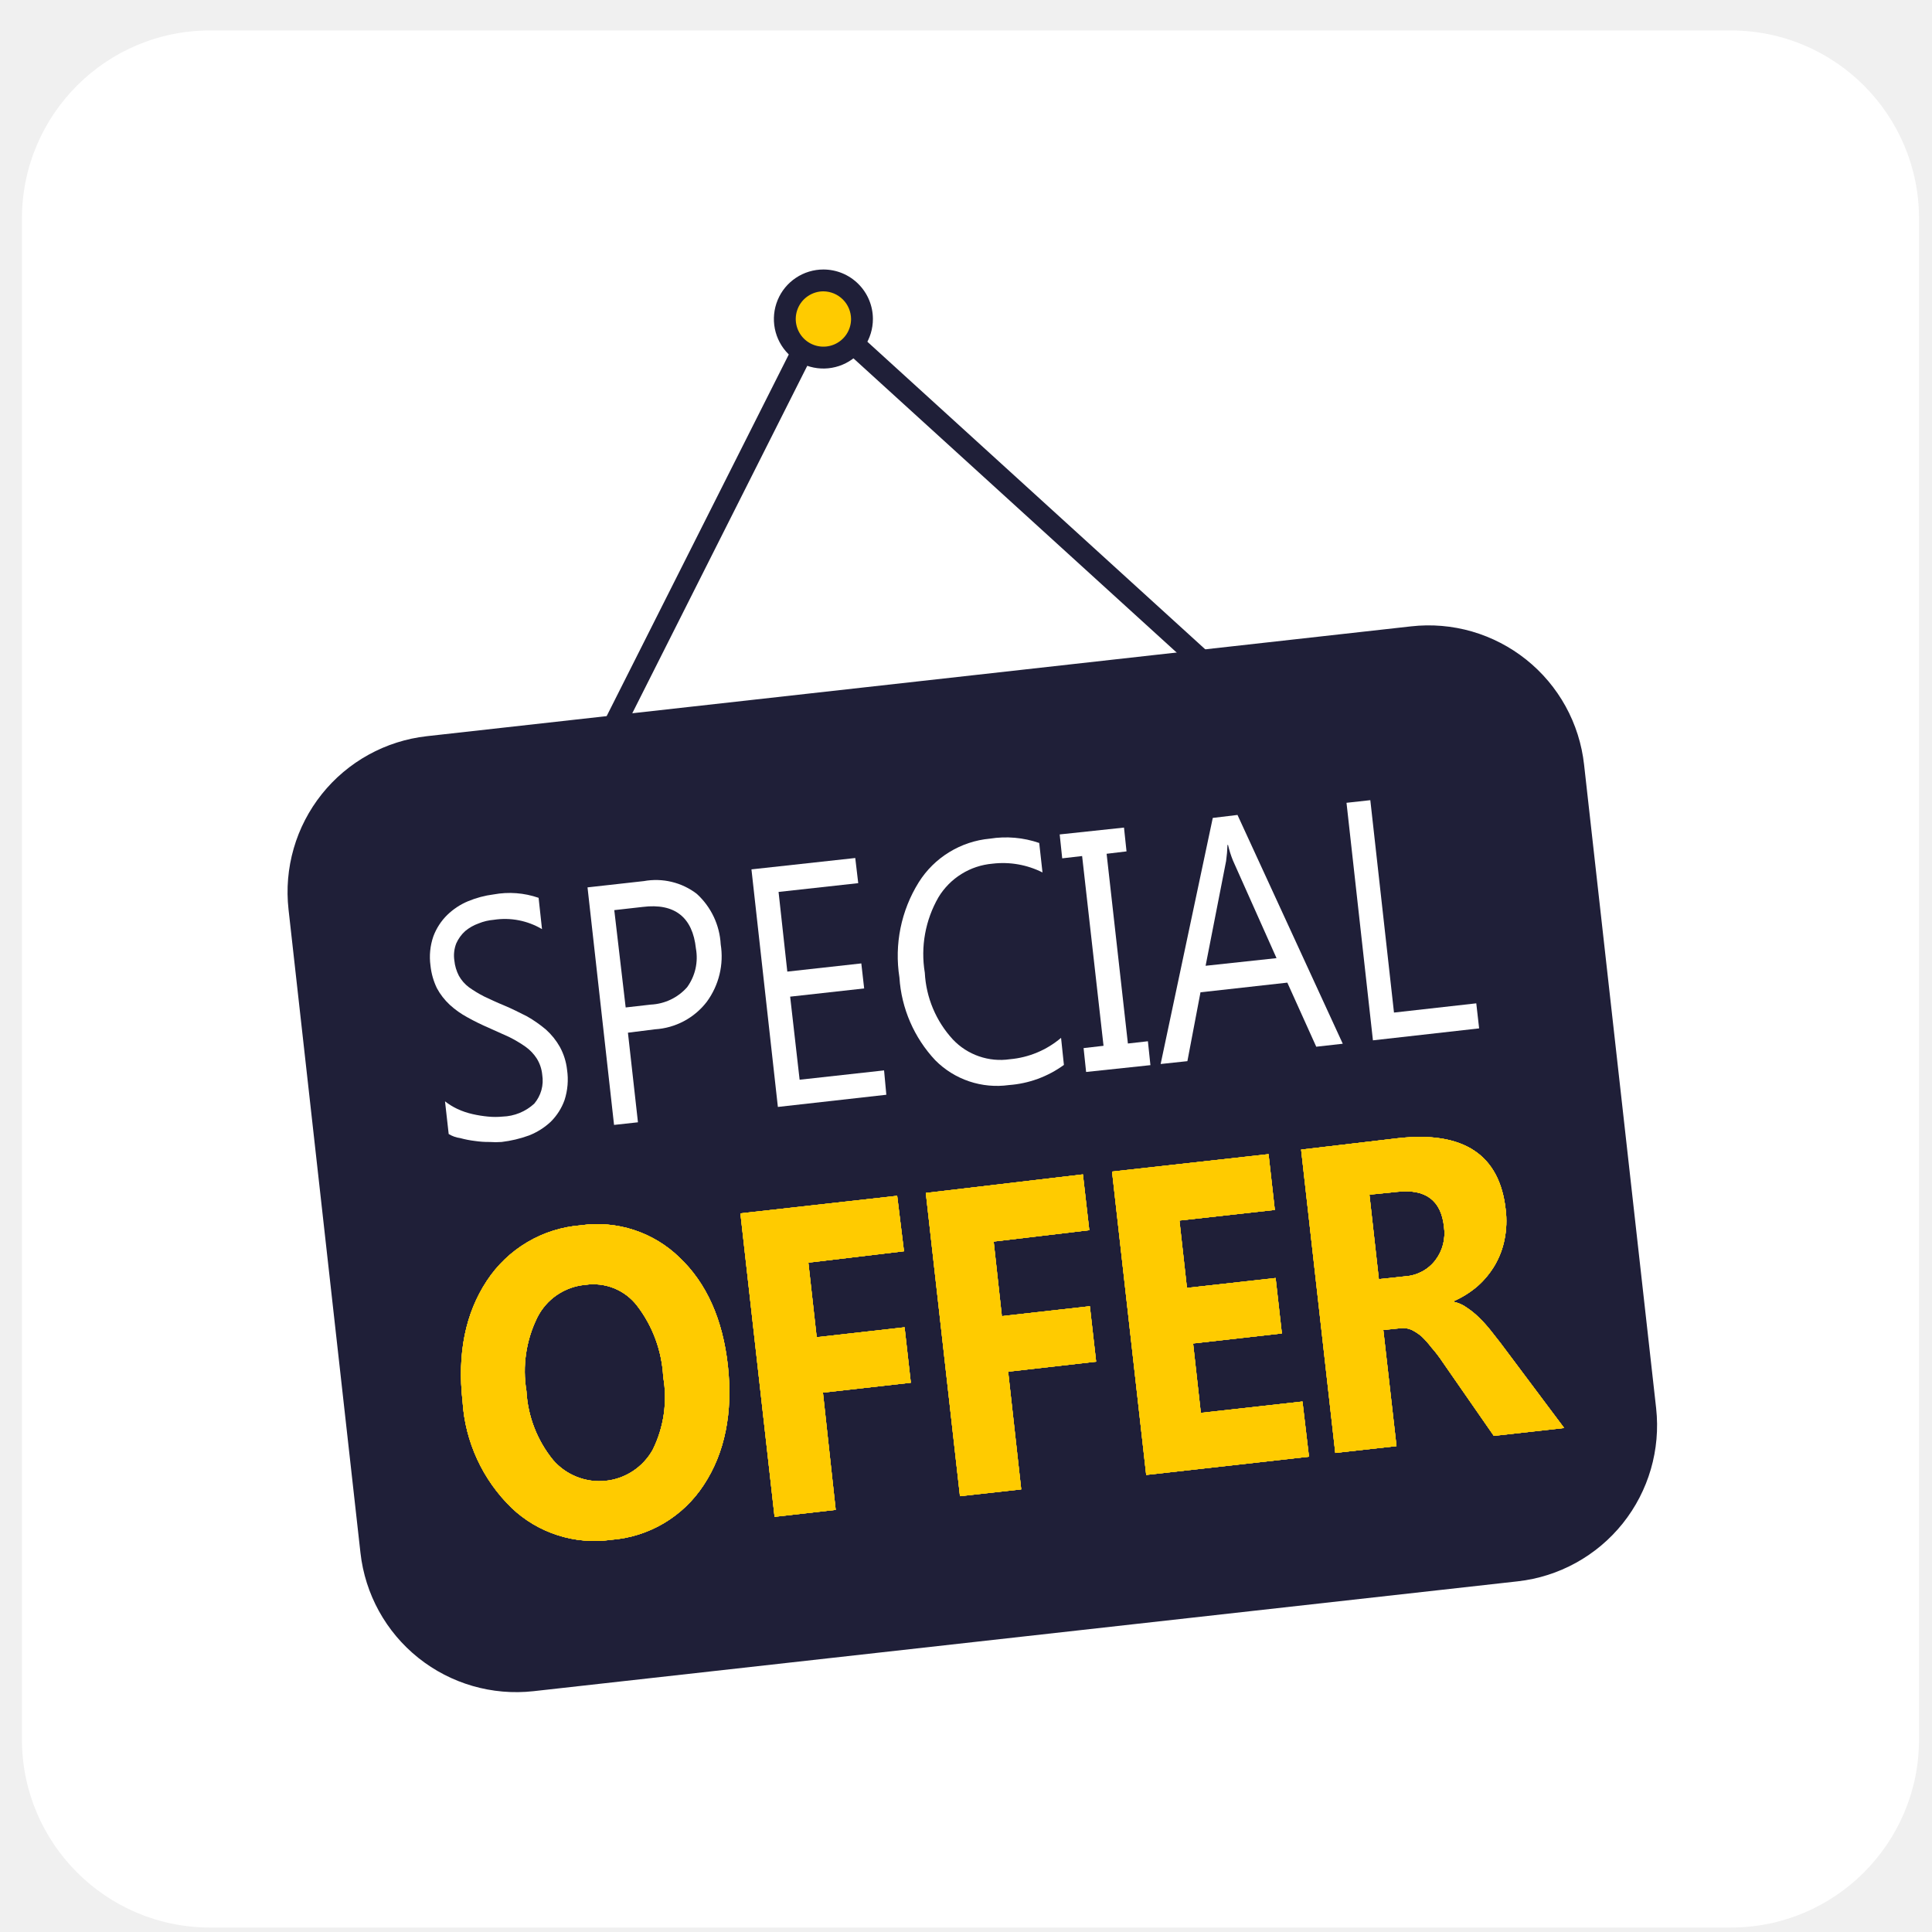
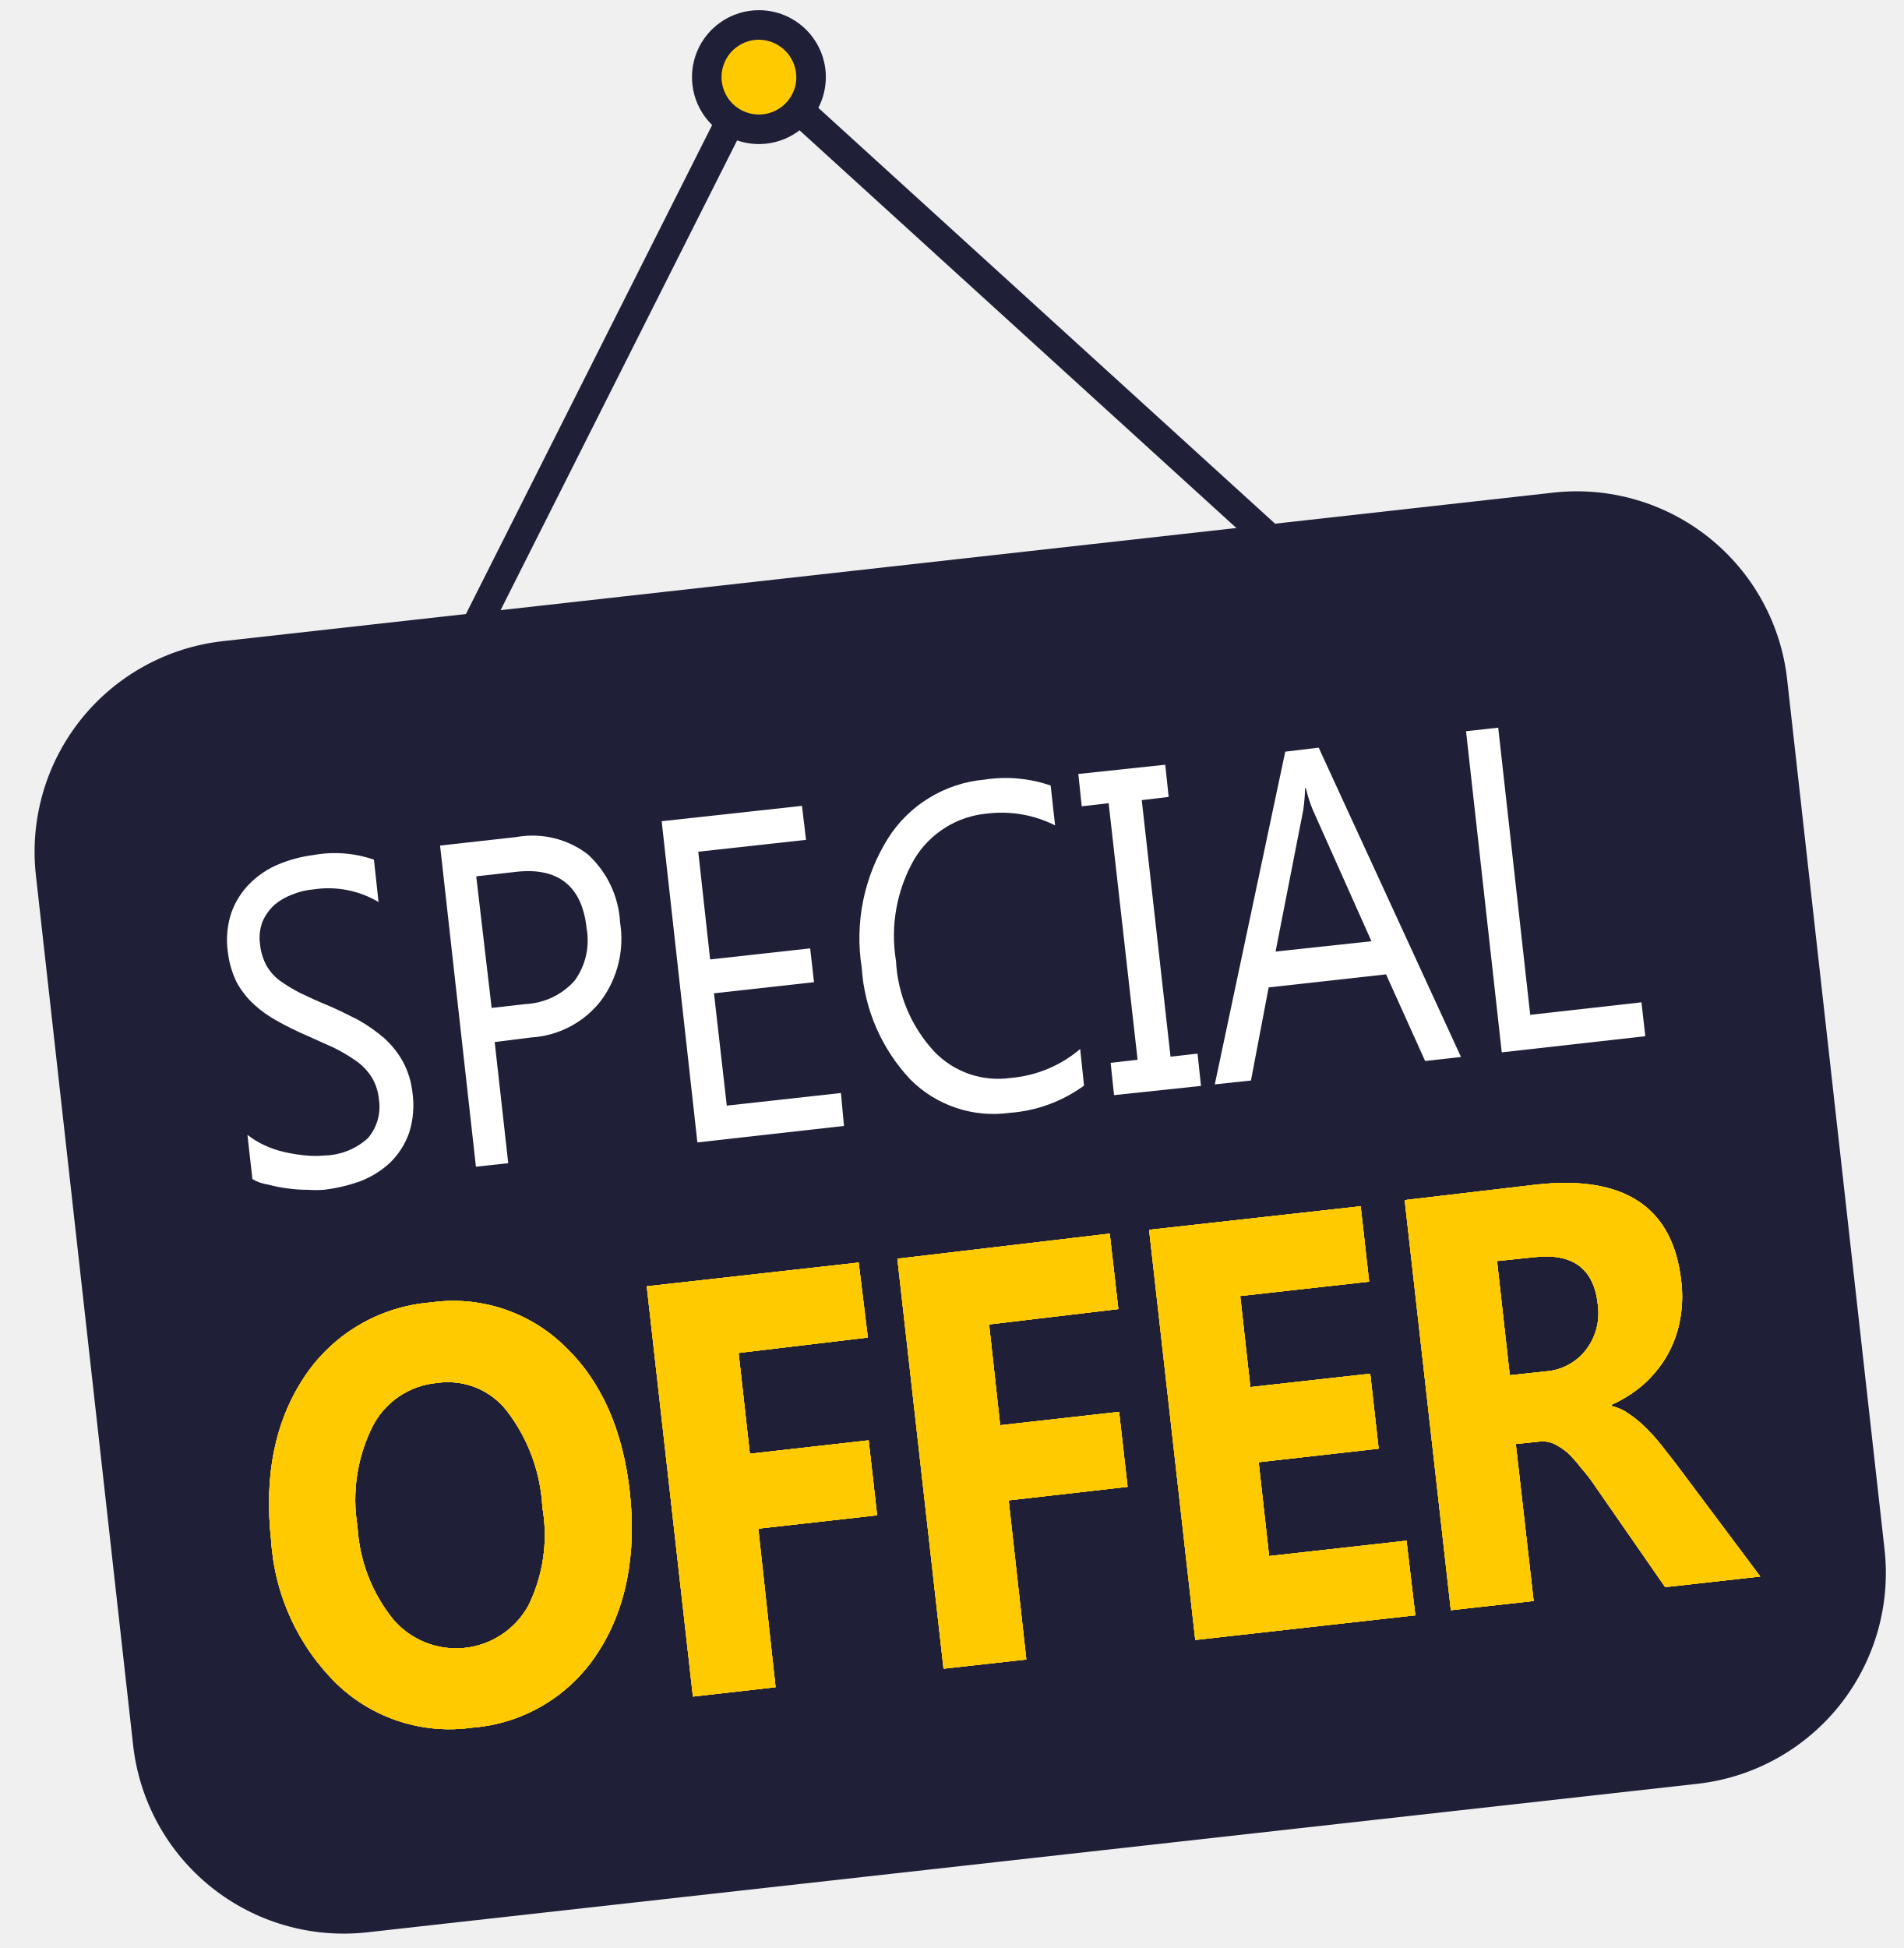
- <svg xmlns="http://www.w3.org/2000/svg" width="59" height="59" viewBox="0 0 59 59" fill="none">
-   <rect x="0.67" y="0.93" width="57.934" height="57.934" rx="5.746" fill="white" />
-   <path d="M43.092 19.128L13.034 22.482C12.41 22.552 11.805 22.744 11.255 23.048C10.704 23.352 10.219 23.761 9.827 24.252C9.435 24.744 9.143 25.307 8.969 25.911C8.795 26.515 8.741 27.148 8.811 27.772L11.008 47.422C11.149 48.683 11.784 49.836 12.775 50.628C13.766 51.42 15.031 51.786 16.292 51.646L46.349 48.291C47.609 48.15 48.762 47.514 49.555 46.524C50.347 45.533 50.714 44.269 50.576 43.008L48.375 23.351C48.306 22.727 48.115 22.122 47.812 21.572C47.508 21.021 47.1 20.536 46.609 20.144C46.118 19.752 45.555 19.46 44.952 19.285C44.348 19.111 43.716 19.057 43.092 19.128Z" fill="#1F1F38" />
-   <path d="M18.665 47.023C18.118 47.1 17.56 47.053 17.033 46.884C16.506 46.716 16.025 46.431 15.624 46.05C14.738 45.19 14.204 44.031 14.126 42.8C13.962 41.329 14.213 40.106 14.866 39.115C15.183 38.632 15.606 38.228 16.103 37.934C16.6 37.64 17.158 37.464 17.734 37.419C18.278 37.341 18.834 37.39 19.357 37.56C19.88 37.731 20.357 38.019 20.751 38.402C21.575 39.184 22.072 40.286 22.228 41.705C22.385 43.123 22.141 44.371 21.488 45.354C21.177 45.83 20.761 46.228 20.271 46.518C19.782 46.807 19.232 46.98 18.665 47.023ZM17.873 39.237C17.563 39.264 17.266 39.371 17.009 39.546C16.752 39.721 16.545 39.959 16.406 40.238C16.065 40.932 15.949 41.716 16.076 42.48C16.118 43.252 16.404 43.99 16.893 44.59C17.089 44.816 17.337 44.991 17.616 45.101C17.894 45.211 18.195 45.253 18.493 45.222C18.791 45.192 19.077 45.09 19.327 44.925C19.577 44.761 19.784 44.538 19.931 44.277C20.273 43.589 20.386 42.809 20.254 42.052C20.214 41.261 19.936 40.501 19.454 39.873C19.271 39.636 19.028 39.452 18.75 39.34C18.472 39.229 18.169 39.193 17.873 39.237Z" fill="white" />
-   <path d="M27.606 38.211L24.686 38.559L24.94 40.836L27.624 40.533L27.815 42.226L25.131 42.528L25.521 46.109L23.654 46.321L22.611 37.054L27.398 36.518L27.606 38.211Z" fill="white" />
-   <path d="M33.265 37.568L30.345 37.915L30.595 40.192L33.282 39.89L33.474 41.583L30.787 41.889L31.186 45.483L29.316 45.691L28.273 36.431L33.07 35.864L33.265 37.568Z" fill="white" />
-   <path d="M39.974 44.485L35.003 45.042L33.96 35.778L38.739 35.246L38.931 36.949L36.018 37.273L36.247 39.33L38.955 39.028L39.146 40.721L36.435 41.027L36.671 43.147L39.775 42.8L39.974 44.485Z" fill="white" />
-   <path d="M47.767 43.609L45.619 43.849L44.066 41.611C43.951 41.437 43.836 41.287 43.718 41.155C43.624 41.031 43.521 40.915 43.409 40.808C43.313 40.727 43.208 40.66 43.096 40.606C42.986 40.56 42.866 40.546 42.748 40.564L42.244 40.616L42.647 44.162L40.777 44.37L39.734 35.107L42.689 34.759C44.695 34.533 45.797 35.263 45.981 36.939C46.019 37.243 46.007 37.552 45.946 37.853C45.892 38.128 45.792 38.393 45.651 38.635C45.511 38.873 45.335 39.087 45.129 39.271C44.912 39.459 44.668 39.613 44.406 39.73V39.758C44.545 39.789 44.677 39.848 44.792 39.932C44.926 40.02 45.05 40.121 45.164 40.234C45.288 40.354 45.404 40.482 45.512 40.616L45.831 41.023L47.767 43.609ZM41.82 36.483L42.108 39.063L42.918 38.976C43.098 38.964 43.272 38.913 43.431 38.828C43.589 38.743 43.727 38.625 43.836 38.482C43.945 38.338 44.024 38.174 44.069 37.999C44.113 37.824 44.123 37.642 44.097 37.464C44.01 36.657 43.534 36.299 42.665 36.397L41.82 36.483Z" fill="white" />
-   <path d="M18.665 47.023C18.118 47.1 17.56 47.053 17.033 46.884C16.506 46.716 16.025 46.431 15.624 46.05C14.738 45.19 14.204 44.031 14.126 42.8C13.962 41.329 14.213 40.106 14.866 39.115C15.183 38.632 15.606 38.228 16.103 37.934C16.6 37.64 17.158 37.464 17.734 37.419C18.278 37.341 18.834 37.39 19.357 37.56C19.88 37.731 20.357 38.019 20.751 38.402C21.575 39.184 22.072 40.286 22.228 41.705C22.385 43.123 22.141 44.371 21.488 45.354C21.177 45.83 20.761 46.228 20.271 46.518C19.782 46.807 19.232 46.98 18.665 47.023ZM17.873 39.237C17.563 39.264 17.266 39.371 17.009 39.546C16.752 39.721 16.545 39.959 16.406 40.238C16.065 40.932 15.949 41.716 16.076 42.48C16.118 43.252 16.404 43.99 16.893 44.59C17.089 44.816 17.337 44.991 17.616 45.101C17.894 45.211 18.195 45.253 18.493 45.222C18.791 45.192 19.077 45.09 19.327 44.925C19.577 44.761 19.784 44.538 19.931 44.277C20.273 43.589 20.386 42.809 20.254 42.052C20.214 41.261 19.936 40.501 19.454 39.873C19.271 39.636 19.028 39.452 18.75 39.34C18.472 39.229 18.169 39.193 17.873 39.237Z" fill="#FFCB00" />
-   <path d="M27.606 38.211L24.686 38.559L24.94 40.836L27.624 40.533L27.815 42.226L25.131 42.528L25.521 46.109L23.654 46.321L22.611 37.054L27.398 36.518L27.606 38.211Z" fill="#FFCB00" />
-   <path d="M33.265 37.568L30.345 37.915L30.595 40.192L33.282 39.89L33.474 41.583L30.787 41.889L31.186 45.483L29.316 45.691L28.273 36.431L33.07 35.864L33.265 37.568Z" fill="#FFCB00" />
-   <path d="M39.974 44.485L35.003 45.042L33.96 35.778L38.739 35.246L38.931 36.949L36.018 37.273L36.247 39.33L38.955 39.028L39.146 40.721L36.435 41.027L36.671 43.147L39.775 42.8L39.974 44.485Z" fill="#FFCB00" />
-   <path d="M47.767 43.609L45.619 43.849L44.066 41.611C43.951 41.437 43.836 41.287 43.718 41.155C43.624 41.031 43.521 40.915 43.409 40.808C43.313 40.727 43.208 40.66 43.096 40.606C42.986 40.56 42.866 40.546 42.748 40.564L42.244 40.616L42.647 44.162L40.777 44.37L39.734 35.107L42.689 34.759C44.695 34.533 45.797 35.263 45.981 36.939C46.019 37.243 46.007 37.552 45.946 37.853C45.892 38.128 45.792 38.393 45.651 38.635C45.511 38.873 45.335 39.087 45.129 39.271C44.912 39.459 44.668 39.613 44.406 39.73V39.758C44.545 39.789 44.677 39.848 44.792 39.932C44.926 40.02 45.05 40.121 45.164 40.234C45.288 40.354 45.404 40.482 45.512 40.616L45.831 41.023L47.767 43.609ZM41.82 36.483L42.108 39.063L42.918 38.976C43.098 38.964 43.272 38.913 43.431 38.828C43.589 38.743 43.727 38.625 43.836 38.482C43.945 38.338 44.024 38.174 44.069 37.999C44.113 37.824 44.123 37.642 44.097 37.464C44.01 36.657 43.534 36.299 42.665 36.397L41.82 36.483Z" fill="#FFCB00" />
-   <path d="M18.665 47.023C18.118 47.1 17.56 47.053 17.033 46.884C16.506 46.716 16.025 46.431 15.624 46.05C14.738 45.19 14.204 44.031 14.126 42.8C13.962 41.329 14.213 40.106 14.866 39.115C15.183 38.632 15.606 38.228 16.103 37.934C16.6 37.64 17.158 37.464 17.734 37.419C18.278 37.341 18.834 37.39 19.357 37.56C19.88 37.731 20.357 38.019 20.751 38.402C21.575 39.184 22.072 40.286 22.228 41.705C22.385 43.123 22.141 44.371 21.488 45.354C21.177 45.83 20.761 46.228 20.271 46.518C19.782 46.807 19.232 46.98 18.665 47.023ZM17.873 39.237C17.563 39.264 17.266 39.371 17.009 39.546C16.752 39.721 16.545 39.959 16.406 40.238C16.065 40.932 15.949 41.716 16.076 42.48C16.118 43.252 16.404 43.99 16.893 44.59C17.089 44.816 17.337 44.991 17.616 45.101C17.894 45.211 18.195 45.253 18.493 45.222C18.791 45.192 19.077 45.09 19.327 44.925C19.577 44.761 19.784 44.538 19.931 44.277C20.273 43.589 20.386 42.809 20.254 42.052C20.214 41.261 19.936 40.501 19.454 39.873C19.271 39.636 19.028 39.452 18.75 39.34C18.472 39.229 18.169 39.193 17.873 39.237Z" fill="#FFCB00" />
-   <path d="M27.606 38.211L24.686 38.559L24.94 40.836L27.624 40.533L27.815 42.226L25.131 42.528L25.521 46.109L23.654 46.321L22.611 37.054L27.398 36.518L27.606 38.211Z" fill="#FFCB00" />
-   <path d="M33.265 37.568L30.345 37.915L30.595 40.192L33.282 39.89L33.474 41.583L30.787 41.889L31.186 45.483L29.316 45.691L28.273 36.431L33.07 35.864L33.265 37.568Z" fill="#FFCB00" />
-   <path d="M39.974 44.485L35.003 45.042L33.96 35.778L38.739 35.246L38.931 36.949L36.018 37.273L36.247 39.33L38.955 39.028L39.146 40.721L36.435 41.027L36.671 43.147L39.775 42.8L39.974 44.485Z" fill="#FFCB00" />
-   <path d="M47.767 43.609L45.619 43.849L44.066 41.611C43.951 41.437 43.836 41.287 43.718 41.155C43.624 41.031 43.521 40.915 43.409 40.808C43.313 40.727 43.208 40.66 43.096 40.606C42.986 40.56 42.866 40.546 42.748 40.564L42.244 40.616L42.647 44.162L40.777 44.37L39.734 35.107L42.689 34.759C44.695 34.533 45.797 35.263 45.981 36.939C46.019 37.243 46.007 37.552 45.946 37.853C45.892 38.128 45.792 38.393 45.651 38.635C45.511 38.873 45.335 39.087 45.129 39.271C44.912 39.459 44.668 39.613 44.406 39.73V39.758C44.545 39.789 44.677 39.848 44.792 39.932C44.926 40.02 45.05 40.121 45.164 40.234C45.288 40.354 45.404 40.482 45.512 40.616L45.831 41.023L47.767 43.609ZM41.82 36.483L42.108 39.063L42.918 38.976C43.098 38.964 43.272 38.913 43.431 38.828C43.589 38.743 43.727 38.625 43.836 38.482C43.945 38.338 44.024 38.174 44.069 37.999C44.113 37.824 44.123 37.642 44.097 37.464C44.01 36.657 43.534 36.299 42.665 36.397L41.82 36.483Z" fill="#FFCB00" />
-   <path d="M18.665 47.023C18.118 47.1 17.56 47.053 17.033 46.884C16.506 46.716 16.025 46.431 15.624 46.05C14.738 45.19 14.204 44.031 14.126 42.8C13.962 41.329 14.213 40.106 14.866 39.115C15.183 38.632 15.606 38.228 16.103 37.934C16.6 37.64 17.158 37.464 17.734 37.419C18.278 37.341 18.834 37.39 19.357 37.56C19.88 37.731 20.357 38.019 20.751 38.402C21.575 39.184 22.072 40.286 22.228 41.705C22.385 43.123 22.141 44.371 21.488 45.354C21.177 45.83 20.761 46.228 20.271 46.518C19.782 46.807 19.232 46.98 18.665 47.023ZM17.873 39.237C17.563 39.264 17.266 39.371 17.009 39.546C16.752 39.721 16.545 39.959 16.406 40.238C16.065 40.932 15.949 41.716 16.076 42.48C16.118 43.252 16.404 43.99 16.893 44.59C17.089 44.816 17.337 44.991 17.616 45.101C17.894 45.211 18.195 45.253 18.493 45.222C18.791 45.192 19.077 45.09 19.327 44.925C19.577 44.761 19.784 44.538 19.931 44.277C20.273 43.589 20.386 42.809 20.254 42.052C20.214 41.261 19.936 40.501 19.454 39.873C19.271 39.636 19.028 39.452 18.75 39.34C18.472 39.229 18.169 39.193 17.873 39.237Z" fill="#FFCB00" />
-   <path d="M27.606 38.211L24.686 38.559L24.94 40.836L27.624 40.533L27.815 42.226L25.131 42.528L25.521 46.109L23.654 46.321L22.611 37.054L27.398 36.518L27.606 38.211Z" fill="#FFCB00" />
-   <path d="M33.265 37.568L30.345 37.915L30.595 40.192L33.282 39.89L33.474 41.583L30.787 41.889L31.186 45.483L29.316 45.691L28.273 36.431L33.07 35.864L33.265 37.568Z" fill="#FFCB00" />
-   <path d="M39.974 44.485L35.003 45.042L33.96 35.778L38.739 35.246L38.931 36.949L36.018 37.273L36.247 39.33L38.955 39.028L39.146 40.721L36.435 41.027L36.671 43.147L39.775 42.8L39.974 44.485Z" fill="#FFCB00" />
-   <path d="M47.767 43.609L45.619 43.849L44.066 41.611C43.951 41.437 43.836 41.287 43.718 41.155C43.624 41.031 43.521 40.915 43.409 40.808C43.313 40.727 43.208 40.66 43.096 40.606C42.986 40.56 42.866 40.546 42.748 40.564L42.244 40.616L42.647 44.162L40.777 44.37L39.734 35.107L42.689 34.759C44.695 34.533 45.797 35.263 45.981 36.939C46.019 37.243 46.007 37.552 45.946 37.853C45.892 38.128 45.792 38.393 45.651 38.635C45.511 38.873 45.335 39.087 45.129 39.271C44.912 39.459 44.668 39.613 44.406 39.73V39.758C44.545 39.789 44.677 39.848 44.792 39.932C44.926 40.02 45.05 40.121 45.164 40.234C45.288 40.354 45.404 40.482 45.512 40.616L45.831 41.023L47.767 43.609ZM41.82 36.483L42.108 39.063L42.918 38.976C43.098 38.964 43.272 38.913 43.431 38.828C43.589 38.743 43.727 38.625 43.836 38.482C43.945 38.338 44.024 38.174 44.069 37.999C44.113 37.824 44.123 37.642 44.097 37.464C44.01 36.657 43.534 36.299 42.665 36.397L41.82 36.483Z" fill="#FFCB00" />
-   <path d="M13.702 34.631L13.59 33.633C13.708 33.725 13.835 33.803 13.969 33.866C14.117 33.935 14.272 33.987 14.432 34.023C14.588 34.059 14.748 34.084 14.908 34.099C15.053 34.113 15.2 34.113 15.346 34.099C15.706 34.088 16.051 33.947 16.316 33.703C16.417 33.582 16.492 33.441 16.534 33.29C16.576 33.138 16.584 32.979 16.559 32.823C16.543 32.648 16.487 32.48 16.395 32.33C16.304 32.187 16.186 32.063 16.048 31.965C15.888 31.853 15.719 31.753 15.544 31.666L14.925 31.388C14.703 31.292 14.486 31.186 14.275 31.068C14.08 30.963 13.899 30.835 13.736 30.686C13.579 30.54 13.446 30.37 13.344 30.181C13.238 29.963 13.171 29.728 13.146 29.486C13.105 29.188 13.135 28.884 13.232 28.6C13.324 28.351 13.47 28.125 13.66 27.939C13.843 27.762 14.057 27.62 14.293 27.522C14.543 27.418 14.806 27.348 15.075 27.314C15.534 27.229 16.007 27.265 16.448 27.418L16.552 28.374C16.109 28.112 15.59 28.011 15.082 28.089C14.922 28.102 14.764 28.139 14.616 28.2C14.466 28.253 14.328 28.332 14.206 28.433C14.09 28.538 13.998 28.666 13.934 28.808C13.869 28.974 13.849 29.154 13.875 29.33C13.891 29.494 13.938 29.653 14.014 29.799C14.09 29.935 14.193 30.053 14.317 30.147C14.464 30.252 14.618 30.346 14.779 30.428C14.963 30.515 15.162 30.609 15.398 30.706C15.634 30.804 15.864 30.922 16.093 31.037C16.299 31.154 16.493 31.29 16.674 31.443C16.843 31.595 16.986 31.773 17.098 31.972C17.215 32.187 17.29 32.423 17.317 32.667C17.363 32.978 17.337 33.296 17.24 33.595C17.151 33.844 17.007 34.069 16.82 34.255C16.626 34.437 16.399 34.58 16.152 34.676C15.883 34.774 15.603 34.84 15.318 34.874C15.197 34.883 15.075 34.883 14.953 34.874C14.802 34.876 14.651 34.865 14.501 34.843C14.351 34.825 14.202 34.796 14.056 34.756C13.931 34.739 13.81 34.697 13.702 34.631Z" fill="white" />
-   <path d="M19.176 31.537L19.482 34.273L18.752 34.353L17.942 27.099L19.663 26.907C19.945 26.856 20.234 26.864 20.512 26.931C20.791 26.998 21.052 27.122 21.279 27.297C21.715 27.695 21.977 28.247 22.009 28.837C22.058 29.143 22.046 29.455 21.973 29.756C21.9 30.058 21.768 30.342 21.585 30.592C21.397 30.837 21.159 31.039 20.886 31.184C20.613 31.329 20.312 31.414 20.004 31.433L19.176 31.537ZM18.759 27.794L19.107 30.766L19.872 30.679C20.083 30.669 20.291 30.617 20.482 30.526C20.673 30.435 20.844 30.306 20.984 30.147C21.106 29.978 21.193 29.787 21.239 29.584C21.285 29.38 21.289 29.17 21.252 28.965C21.151 28.009 20.602 27.575 19.628 27.696L18.759 27.794Z" fill="white" />
-   <path d="M27.067 33.432L23.755 33.804L22.948 26.549L26.118 26.202L26.209 26.97L23.776 27.238L24.043 29.671L26.303 29.421L26.39 30.185L24.13 30.436L24.419 32.973L26.998 32.688L27.067 33.432Z" fill="white" />
-   <path d="M32.49 32.521C31.998 32.879 31.417 33.092 30.811 33.136C30.403 33.193 29.987 33.154 29.597 33.023C29.207 32.892 28.852 32.671 28.562 32.379C27.915 31.689 27.527 30.795 27.467 29.851C27.308 28.842 27.517 27.809 28.058 26.942C28.293 26.568 28.612 26.253 28.989 26.023C29.366 25.792 29.79 25.651 30.23 25.611C30.735 25.531 31.252 25.576 31.736 25.743L31.836 26.643C31.365 26.406 30.834 26.313 30.311 26.375C29.974 26.404 29.649 26.511 29.362 26.69C29.075 26.868 28.834 27.112 28.659 27.401C28.258 28.098 28.11 28.912 28.242 29.705C28.281 30.465 28.585 31.187 29.101 31.746C29.321 31.978 29.594 32.154 29.896 32.258C30.199 32.363 30.522 32.394 30.839 32.347C31.416 32.297 31.962 32.069 32.403 31.694L32.49 32.521Z" fill="white" />
-   <path d="M34.325 25.273L34.402 26L33.794 26.073L34.444 31.867L35.055 31.798L35.132 32.528L33.168 32.736L33.091 32.007L33.7 31.937L33.046 26.142L32.438 26.212L32.361 25.482L34.325 25.273Z" fill="white" />
-   <path d="M41.006 31.874L40.196 31.965L39.313 30.008L36.661 30.303L36.261 32.406L35.444 32.493L37.036 24.978L37.791 24.887L41.006 31.874ZM38.983 29.26L37.652 26.278C37.589 26.123 37.539 25.964 37.502 25.802H37.485C37.48 25.967 37.466 26.132 37.443 26.295L36.817 29.493L38.983 29.26Z" fill="white" />
-   <path d="M45.17 31.405L41.927 31.77L41.12 24.516L41.847 24.436L42.57 30.922L45.083 30.64L45.17 31.405Z" fill="white" />
-   <path d="M24.561 9.886L18.268 22.382L18.857 22.679L25.15 10.183L24.561 9.886Z" fill="#1F1F38" />
-   <path d="M25.777 9.789L25.332 10.278L37.164 21.048L37.609 20.56L25.777 9.789Z" fill="#1F1F38" />
-   <path d="M26.657 9.742C26.657 10.041 26.568 10.334 26.402 10.582C26.236 10.831 26 11.025 25.724 11.139C25.447 11.254 25.143 11.284 24.85 11.225C24.557 11.167 24.287 11.023 24.076 10.812C23.864 10.6 23.72 10.331 23.662 10.037C23.604 9.744 23.634 9.44 23.748 9.164C23.862 8.887 24.056 8.651 24.305 8.485C24.553 8.319 24.846 8.23 25.145 8.23C25.343 8.23 25.54 8.269 25.724 8.345C25.907 8.421 26.074 8.533 26.214 8.673C26.355 8.814 26.466 8.98 26.542 9.164C26.618 9.347 26.657 9.544 26.657 9.742Z" fill="#1F1F38" />
-   <path d="M25.99 9.742C25.99 9.909 25.941 10.072 25.848 10.211C25.755 10.35 25.623 10.458 25.469 10.522C25.314 10.586 25.145 10.603 24.981 10.57C24.817 10.538 24.666 10.457 24.548 10.339C24.43 10.221 24.35 10.07 24.317 9.907C24.284 9.743 24.301 9.573 24.365 9.419C24.429 9.264 24.537 9.132 24.676 9.04C24.815 8.947 24.978 8.897 25.145 8.897C25.369 8.899 25.583 8.989 25.741 9.147C25.899 9.305 25.988 9.518 25.99 9.742Z" fill="#FFCB00" />
+ <svg xmlns="http://www.w3.org/2000/svg" width="43" height="44" viewBox="0 0 43 44" fill="none">
+   <path d="M35.092 11.127L5.035 14.482C4.41 14.552 3.805 14.744 3.255 15.048C2.704 15.352 2.219 15.761 1.827 16.252C1.435 16.744 1.143 17.307 0.969 17.911C0.795 18.515 0.741 19.148 0.811 19.772L3.008 39.422C3.149 40.683 3.784 41.836 4.775 42.628C5.766 43.42 7.031 43.786 8.292 43.646L38.349 40.291C39.609 40.15 40.762 39.514 41.555 38.524C42.347 37.533 42.714 36.269 42.576 35.008L40.375 15.351C40.306 14.726 40.115 14.122 39.812 13.572C39.508 13.021 39.1 12.536 38.609 12.144C38.118 11.752 37.555 11.46 36.952 11.286C36.348 11.111 35.716 11.057 35.092 11.127Z" fill="#1F1F38" />
+   <path d="M10.665 39.023C10.118 39.1 9.56 39.053 9.033 38.884C8.507 38.716 8.025 38.431 7.624 38.05C6.738 37.19 6.204 36.031 6.126 34.8C5.962 33.329 6.213 32.106 6.866 31.115C7.183 30.632 7.606 30.228 8.103 29.934C8.6 29.64 9.158 29.464 9.734 29.419C10.278 29.341 10.834 29.39 11.357 29.56C11.88 29.731 12.357 30.019 12.751 30.402C13.575 31.184 14.072 32.286 14.228 33.705C14.385 35.123 14.141 36.371 13.488 37.354C13.177 37.83 12.761 38.228 12.271 38.518C11.782 38.807 11.232 38.98 10.665 39.023ZM9.873 31.237C9.563 31.264 9.266 31.371 9.009 31.546C8.752 31.721 8.545 31.959 8.406 32.238C8.065 32.932 7.949 33.716 8.076 34.48C8.118 35.252 8.404 35.99 8.893 36.59C9.089 36.816 9.337 36.991 9.615 37.101C9.894 37.211 10.195 37.253 10.493 37.222C10.791 37.192 11.077 37.09 11.327 36.925C11.577 36.761 11.784 36.538 11.931 36.277C12.273 35.589 12.386 34.809 12.254 34.052C12.214 33.261 11.936 32.501 11.454 31.873C11.271 31.636 11.028 31.452 10.75 31.34C10.472 31.229 10.169 31.193 9.873 31.237Z" fill="white" />
+   <path d="M19.606 30.211L16.686 30.559L16.94 32.836L19.624 32.533L19.815 34.226L17.131 34.528L17.521 38.109L15.654 38.321L14.611 29.054L19.398 28.518L19.606 30.211Z" fill="white" />
+   <path d="M25.265 29.568L22.345 29.915L22.595 32.192L25.282 31.89L25.474 33.583L22.787 33.889L23.186 37.483L21.316 37.691L20.273 28.431L25.07 27.864L25.265 29.568Z" fill="white" />
+   <path d="M31.974 36.485L27.003 37.042L25.96 27.778L30.739 27.246L30.931 28.949L28.018 29.273L28.247 31.33L30.955 31.028L31.146 32.721L28.435 33.027L28.671 35.147L31.775 34.8L31.974 36.485Z" fill="white" />
+   <path d="M39.767 35.609L37.619 35.849L36.066 33.611C35.951 33.437 35.836 33.287 35.718 33.155C35.624 33.031 35.521 32.915 35.409 32.808C35.313 32.727 35.208 32.66 35.096 32.606C34.986 32.56 34.866 32.546 34.748 32.564L34.244 32.616L34.647 36.162L32.777 36.37L31.734 27.107L34.689 26.759C36.695 26.533 37.797 27.263 37.981 28.939C38.019 29.243 38.007 29.552 37.946 29.853C37.892 30.128 37.792 30.393 37.651 30.635C37.511 30.873 37.335 31.087 37.129 31.271C36.912 31.459 36.668 31.613 36.406 31.73V31.758C36.545 31.789 36.677 31.848 36.792 31.932C36.926 32.02 37.05 32.121 37.164 32.234C37.288 32.354 37.404 32.482 37.512 32.616L37.831 33.023L39.767 35.609ZM33.82 28.483L34.108 31.063L34.918 30.976C35.098 30.964 35.272 30.913 35.431 30.828C35.589 30.743 35.727 30.625 35.836 30.482C35.945 30.338 36.024 30.174 36.069 29.999C36.113 29.824 36.123 29.642 36.097 29.464C36.01 28.657 35.534 28.299 34.665 28.396L33.82 28.483Z" fill="white" />
+   <path d="M10.665 39.023C10.118 39.1 9.56 39.053 9.033 38.884C8.507 38.716 8.025 38.431 7.624 38.05C6.738 37.19 6.204 36.031 6.126 34.8C5.962 33.329 6.213 32.106 6.866 31.115C7.183 30.632 7.606 30.228 8.103 29.934C8.6 29.64 9.158 29.464 9.734 29.419C10.278 29.341 10.834 29.39 11.357 29.56C11.88 29.731 12.357 30.019 12.751 30.402C13.575 31.184 14.072 32.286 14.228 33.705C14.385 35.123 14.141 36.371 13.488 37.354C13.177 37.83 12.761 38.228 12.271 38.518C11.782 38.807 11.232 38.98 10.665 39.023ZM9.873 31.237C9.563 31.264 9.266 31.371 9.009 31.546C8.752 31.721 8.545 31.959 8.406 32.238C8.065 32.932 7.949 33.716 8.076 34.48C8.118 35.252 8.404 35.99 8.893 36.59C9.089 36.816 9.337 36.991 9.615 37.101C9.894 37.211 10.195 37.253 10.493 37.222C10.791 37.192 11.077 37.09 11.327 36.925C11.577 36.761 11.784 36.538 11.931 36.277C12.273 35.589 12.386 34.809 12.254 34.052C12.214 33.261 11.936 32.501 11.454 31.873C11.271 31.636 11.028 31.452 10.75 31.34C10.472 31.229 10.169 31.193 9.873 31.237Z" fill="#FFCB00" />
+   <path d="M19.606 30.211L16.686 30.559L16.94 32.836L19.624 32.533L19.815 34.226L17.131 34.528L17.521 38.109L15.654 38.321L14.611 29.054L19.398 28.518L19.606 30.211Z" fill="#FFCB00" />
+   <path d="M25.265 29.568L22.345 29.915L22.595 32.192L25.282 31.89L25.474 33.583L22.787 33.889L23.186 37.483L21.316 37.691L20.273 28.431L25.07 27.864L25.265 29.568Z" fill="#FFCB00" />
+   <path d="M31.974 36.485L27.003 37.042L25.96 27.778L30.739 27.246L30.931 28.949L28.018 29.273L28.247 31.33L30.955 31.028L31.146 32.721L28.435 33.027L28.671 35.147L31.775 34.8L31.974 36.485Z" fill="#FFCB00" />
+   <path d="M39.767 35.609L37.619 35.849L36.066 33.611C35.951 33.437 35.836 33.287 35.718 33.155C35.624 33.031 35.521 32.915 35.409 32.808C35.313 32.727 35.208 32.66 35.096 32.606C34.986 32.56 34.866 32.546 34.748 32.564L34.244 32.616L34.647 36.162L32.777 36.37L31.734 27.107L34.689 26.759C36.695 26.533 37.797 27.263 37.981 28.939C38.019 29.243 38.007 29.552 37.946 29.853C37.892 30.128 37.792 30.393 37.651 30.635C37.511 30.873 37.335 31.087 37.129 31.271C36.912 31.459 36.668 31.613 36.406 31.73V31.758C36.545 31.789 36.677 31.848 36.792 31.932C36.926 32.02 37.05 32.121 37.164 32.234C37.288 32.354 37.404 32.482 37.512 32.616L37.831 33.023L39.767 35.609ZM33.82 28.483L34.108 31.063L34.918 30.976C35.098 30.964 35.272 30.913 35.431 30.828C35.589 30.743 35.727 30.625 35.836 30.482C35.945 30.338 36.024 30.174 36.069 29.999C36.113 29.824 36.123 29.642 36.097 29.464C36.01 28.657 35.534 28.299 34.665 28.396L33.82 28.483Z" fill="#FFCB00" />
+   <path d="M10.665 39.023C10.118 39.1 9.56 39.053 9.033 38.884C8.507 38.716 8.025 38.431 7.624 38.05C6.738 37.19 6.204 36.031 6.126 34.8C5.962 33.329 6.213 32.106 6.866 31.115C7.183 30.632 7.606 30.228 8.103 29.934C8.6 29.64 9.158 29.464 9.734 29.419C10.278 29.341 10.834 29.39 11.357 29.56C11.88 29.731 12.357 30.019 12.751 30.402C13.575 31.184 14.072 32.286 14.228 33.705C14.385 35.123 14.141 36.371 13.488 37.354C13.177 37.83 12.761 38.228 12.271 38.518C11.782 38.807 11.232 38.98 10.665 39.023ZM9.873 31.237C9.563 31.264 9.266 31.371 9.009 31.546C8.752 31.721 8.545 31.959 8.406 32.238C8.065 32.932 7.949 33.716 8.076 34.48C8.118 35.252 8.404 35.99 8.893 36.59C9.089 36.816 9.337 36.991 9.615 37.101C9.894 37.211 10.195 37.253 10.493 37.222C10.791 37.192 11.077 37.09 11.327 36.925C11.577 36.761 11.784 36.538 11.931 36.277C12.273 35.589 12.386 34.809 12.254 34.052C12.214 33.261 11.936 32.501 11.454 31.873C11.271 31.636 11.028 31.452 10.75 31.34C10.472 31.229 10.169 31.193 9.873 31.237Z" fill="#FFCB00" />
+   <path d="M19.606 30.211L16.686 30.559L16.94 32.836L19.624 32.533L19.815 34.226L17.131 34.528L17.521 38.109L15.654 38.321L14.611 29.054L19.398 28.518L19.606 30.211Z" fill="#FFCB00" />
+   <path d="M25.265 29.568L22.345 29.915L22.595 32.192L25.282 31.89L25.474 33.583L22.787 33.889L23.186 37.483L21.316 37.691L20.273 28.431L25.07 27.864L25.265 29.568Z" fill="#FFCB00" />
+   <path d="M31.974 36.485L27.003 37.042L25.96 27.778L30.739 27.246L30.931 28.949L28.018 29.273L28.247 31.33L30.955 31.028L31.146 32.721L28.435 33.027L28.671 35.147L31.775 34.8L31.974 36.485Z" fill="#FFCB00" />
+   <path d="M39.767 35.609L37.619 35.849L36.066 33.611C35.951 33.437 35.836 33.287 35.718 33.155C35.624 33.031 35.521 32.915 35.409 32.808C35.313 32.727 35.208 32.66 35.096 32.606C34.986 32.56 34.866 32.546 34.748 32.564L34.244 32.616L34.647 36.162L32.777 36.37L31.734 27.107L34.689 26.759C36.695 26.533 37.797 27.263 37.981 28.939C38.019 29.243 38.007 29.552 37.946 29.853C37.892 30.128 37.792 30.393 37.651 30.635C37.511 30.873 37.335 31.087 37.129 31.271C36.912 31.459 36.668 31.613 36.406 31.73V31.758C36.545 31.789 36.677 31.848 36.792 31.932C36.926 32.02 37.05 32.121 37.164 32.234C37.288 32.354 37.404 32.482 37.512 32.616L37.831 33.023L39.767 35.609ZM33.82 28.483L34.108 31.063L34.918 30.976C35.098 30.964 35.272 30.913 35.431 30.828C35.589 30.743 35.727 30.625 35.836 30.482C35.945 30.338 36.024 30.174 36.069 29.999C36.113 29.824 36.123 29.642 36.097 29.464C36.01 28.657 35.534 28.299 34.665 28.396L33.82 28.483Z" fill="#FFCB00" />
+   <path d="M10.665 39.023C10.118 39.1 9.56 39.053 9.033 38.884C8.507 38.716 8.025 38.431 7.624 38.05C6.738 37.19 6.204 36.031 6.126 34.8C5.962 33.329 6.213 32.106 6.866 31.115C7.183 30.632 7.606 30.228 8.103 29.934C8.6 29.64 9.158 29.464 9.734 29.419C10.278 29.341 10.834 29.39 11.357 29.56C11.88 29.731 12.357 30.019 12.751 30.402C13.575 31.184 14.072 32.286 14.228 33.705C14.385 35.123 14.141 36.371 13.488 37.354C13.177 37.83 12.761 38.228 12.271 38.518C11.782 38.807 11.232 38.98 10.665 39.023ZM9.873 31.237C9.563 31.264 9.266 31.371 9.009 31.546C8.752 31.721 8.545 31.959 8.406 32.238C8.065 32.932 7.949 33.716 8.076 34.48C8.118 35.252 8.404 35.99 8.893 36.59C9.089 36.816 9.337 36.991 9.615 37.101C9.894 37.211 10.195 37.253 10.493 37.222C10.791 37.192 11.077 37.09 11.327 36.925C11.577 36.761 11.784 36.538 11.931 36.277C12.273 35.589 12.386 34.809 12.254 34.052C12.214 33.261 11.936 32.501 11.454 31.873C11.271 31.636 11.028 31.452 10.75 31.34C10.472 31.229 10.169 31.193 9.873 31.237Z" fill="#FFCB00" />
+   <path d="M19.606 30.211L16.686 30.559L16.94 32.836L19.624 32.533L19.815 34.226L17.131 34.528L17.521 38.109L15.654 38.321L14.611 29.054L19.398 28.518L19.606 30.211Z" fill="#FFCB00" />
+   <path d="M25.265 29.568L22.345 29.915L22.595 32.192L25.282 31.89L25.474 33.583L22.787 33.889L23.186 37.483L21.316 37.691L20.273 28.431L25.07 27.864L25.265 29.568Z" fill="#FFCB00" />
+   <path d="M31.974 36.485L27.003 37.042L25.96 27.778L30.739 27.246L30.931 28.949L28.018 29.273L28.247 31.33L30.955 31.028L31.146 32.721L28.435 33.027L28.671 35.147L31.775 34.8L31.974 36.485Z" fill="#FFCB00" />
+   <path d="M39.767 35.609L37.619 35.849L36.066 33.611C35.951 33.437 35.836 33.287 35.718 33.155C35.624 33.031 35.521 32.915 35.409 32.808C35.313 32.727 35.208 32.66 35.096 32.606C34.986 32.56 34.866 32.546 34.748 32.564L34.244 32.616L34.647 36.162L32.777 36.37L31.734 27.107L34.689 26.759C36.695 26.533 37.797 27.263 37.981 28.939C38.019 29.243 38.007 29.552 37.946 29.853C37.892 30.128 37.792 30.393 37.651 30.635C37.511 30.873 37.335 31.087 37.129 31.271C36.912 31.459 36.668 31.613 36.406 31.73V31.758C36.545 31.789 36.677 31.848 36.792 31.932C36.926 32.02 37.05 32.121 37.164 32.234C37.288 32.354 37.404 32.482 37.512 32.616L37.831 33.023L39.767 35.609ZM33.82 28.483L34.108 31.063L34.918 30.976C35.098 30.964 35.272 30.913 35.431 30.828C35.589 30.743 35.727 30.625 35.836 30.482C35.945 30.338 36.024 30.174 36.069 29.999C36.113 29.824 36.123 29.642 36.097 29.464C36.01 28.657 35.534 28.299 34.665 28.396L33.82 28.483Z" fill="#FFCB00" />
+   <path d="M5.702 26.631L5.59 25.633C5.708 25.725 5.835 25.803 5.969 25.866C6.117 25.935 6.272 25.987 6.432 26.023C6.588 26.059 6.748 26.084 6.908 26.099C7.053 26.113 7.2 26.113 7.346 26.099C7.706 26.088 8.051 25.947 8.316 25.703C8.417 25.582 8.492 25.442 8.534 25.29C8.576 25.138 8.584 24.979 8.559 24.823C8.543 24.648 8.487 24.48 8.396 24.33C8.304 24.187 8.186 24.063 8.048 23.965C7.888 23.853 7.719 23.753 7.544 23.666L6.925 23.388C6.703 23.292 6.486 23.186 6.275 23.068C6.08 22.963 5.899 22.835 5.736 22.686C5.579 22.54 5.446 22.37 5.344 22.181C5.238 21.963 5.171 21.728 5.145 21.486C5.105 21.188 5.135 20.884 5.232 20.6C5.324 20.351 5.47 20.125 5.66 19.939C5.843 19.762 6.057 19.62 6.293 19.522C6.543 19.418 6.806 19.348 7.075 19.314C7.534 19.229 8.007 19.265 8.448 19.418L8.552 20.374C8.109 20.112 7.59 20.011 7.082 20.089C6.922 20.102 6.764 20.139 6.616 20.2C6.467 20.253 6.328 20.332 6.206 20.433C6.09 20.538 5.998 20.666 5.934 20.808C5.869 20.974 5.849 21.154 5.875 21.33C5.891 21.494 5.938 21.653 6.014 21.799C6.09 21.935 6.193 22.053 6.317 22.147C6.464 22.252 6.618 22.346 6.779 22.428C6.963 22.515 7.162 22.609 7.398 22.706C7.634 22.804 7.864 22.922 8.093 23.037C8.299 23.154 8.493 23.29 8.674 23.443C8.843 23.595 8.987 23.773 9.098 23.972C9.215 24.187 9.289 24.423 9.317 24.667C9.363 24.978 9.337 25.296 9.24 25.595C9.151 25.844 9.007 26.069 8.82 26.255C8.626 26.437 8.399 26.579 8.152 26.676C7.883 26.774 7.603 26.84 7.318 26.874C7.196 26.883 7.074 26.883 6.953 26.874C6.802 26.875 6.651 26.865 6.501 26.843C6.351 26.825 6.202 26.796 6.056 26.756C5.931 26.739 5.81 26.697 5.702 26.631Z" fill="white" />
+   <path d="M11.176 23.537L11.482 26.273L10.752 26.353L9.942 19.099L11.663 18.907C11.945 18.856 12.234 18.864 12.512 18.931C12.791 18.998 13.052 19.122 13.279 19.297C13.715 19.695 13.977 20.247 14.009 20.837C14.058 21.143 14.046 21.455 13.973 21.756C13.9 22.058 13.768 22.342 13.585 22.592C13.397 22.837 13.159 23.039 12.886 23.184C12.613 23.329 12.312 23.414 12.004 23.433L11.176 23.537ZM10.759 19.794L11.107 22.766L11.872 22.679C12.083 22.669 12.291 22.617 12.482 22.526C12.673 22.435 12.844 22.306 12.984 22.147C13.106 21.978 13.193 21.787 13.239 21.584C13.285 21.38 13.289 21.17 13.252 20.965C13.151 20.009 12.601 19.575 11.628 19.696L10.759 19.794Z" fill="white" />
+   <path d="M19.067 25.432L15.755 25.804L14.948 18.549L18.118 18.202L18.209 18.97L15.775 19.238L16.043 21.671L18.303 21.421L18.39 22.185L16.13 22.436L16.419 24.973L18.998 24.688L19.067 25.432Z" fill="white" />
+   <path d="M24.49 24.521C23.998 24.879 23.417 25.092 22.811 25.136C22.403 25.193 21.987 25.154 21.597 25.023C21.207 24.892 20.852 24.671 20.562 24.378C19.915 23.689 19.527 22.795 19.467 21.851C19.308 20.842 19.517 19.809 20.058 18.942C20.293 18.568 20.612 18.253 20.989 18.023C21.366 17.792 21.79 17.651 22.23 17.611C22.735 17.531 23.252 17.576 23.736 17.743L23.836 18.643C23.365 18.406 22.834 18.313 22.311 18.375C21.974 18.404 21.649 18.511 21.362 18.69C21.075 18.868 20.834 19.112 20.659 19.401C20.258 20.098 20.11 20.912 20.242 21.705C20.281 22.465 20.585 23.187 21.101 23.746C21.321 23.978 21.594 24.154 21.896 24.258C22.199 24.363 22.522 24.393 22.839 24.347C23.416 24.297 23.962 24.069 24.403 23.694L24.49 24.521Z" fill="white" />
+   <path d="M26.325 17.273L26.402 18L25.794 18.073L26.444 23.867L27.055 23.798L27.132 24.528L25.168 24.736L25.091 24.006L25.7 23.937L25.046 18.142L24.438 18.212L24.361 17.482L26.325 17.273Z" fill="white" />
+   <path d="M33.006 23.874L32.196 23.965L31.313 22.008L28.661 22.303L28.261 24.406L27.444 24.493L29.036 16.978L29.791 16.887L33.006 23.874ZM30.983 21.26L29.652 18.278C29.589 18.123 29.539 17.964 29.502 17.802H29.485C29.48 17.967 29.466 18.132 29.443 18.295L28.817 21.493L30.983 21.26Z" fill="white" />
+   <path d="M37.17 23.405L33.927 23.77L33.12 16.516L33.847 16.436L34.57 22.922L37.083 22.64L37.17 23.405Z" fill="white" />
+   <path d="M16.561 1.886L10.268 14.382L10.857 14.679L17.15 2.183L16.561 1.886Z" fill="#1F1F38" />
+   <path d="M17.777 1.789L17.332 2.278L29.164 13.048L29.609 12.56L17.777 1.789Z" fill="#1F1F38" />
+   <path d="M18.657 1.742C18.657 2.041 18.568 2.334 18.402 2.582C18.236 2.831 18 3.025 17.724 3.139C17.447 3.254 17.143 3.284 16.85 3.225C16.557 3.167 16.287 3.023 16.076 2.812C15.864 2.6 15.72 2.331 15.662 2.037C15.604 1.744 15.633 1.44 15.748 1.164C15.862 0.887 16.056 0.651 16.305 0.485C16.553 0.319 16.846 0.23 17.145 0.23C17.343 0.23 17.54 0.269 17.724 0.345C17.907 0.421 18.074 0.533 18.214 0.673C18.355 0.814 18.466 0.98 18.542 1.164C18.618 1.347 18.657 1.544 18.657 1.742Z" fill="#1F1F38" />
+   <path d="M17.99 1.742C17.99 1.909 17.941 2.072 17.848 2.211C17.755 2.35 17.623 2.458 17.469 2.522C17.314 2.586 17.145 2.603 16.981 2.57C16.817 2.538 16.666 2.457 16.548 2.339C16.43 2.221 16.35 2.071 16.317 1.907C16.284 1.743 16.301 1.573 16.365 1.419C16.429 1.264 16.537 1.132 16.676 1.04C16.815 0.947 16.978 0.897 17.145 0.897C17.369 0.899 17.583 0.989 17.741 1.147C17.899 1.305 17.988 1.518 17.99 1.742Z" fill="#FFCB00" />
</svg>
